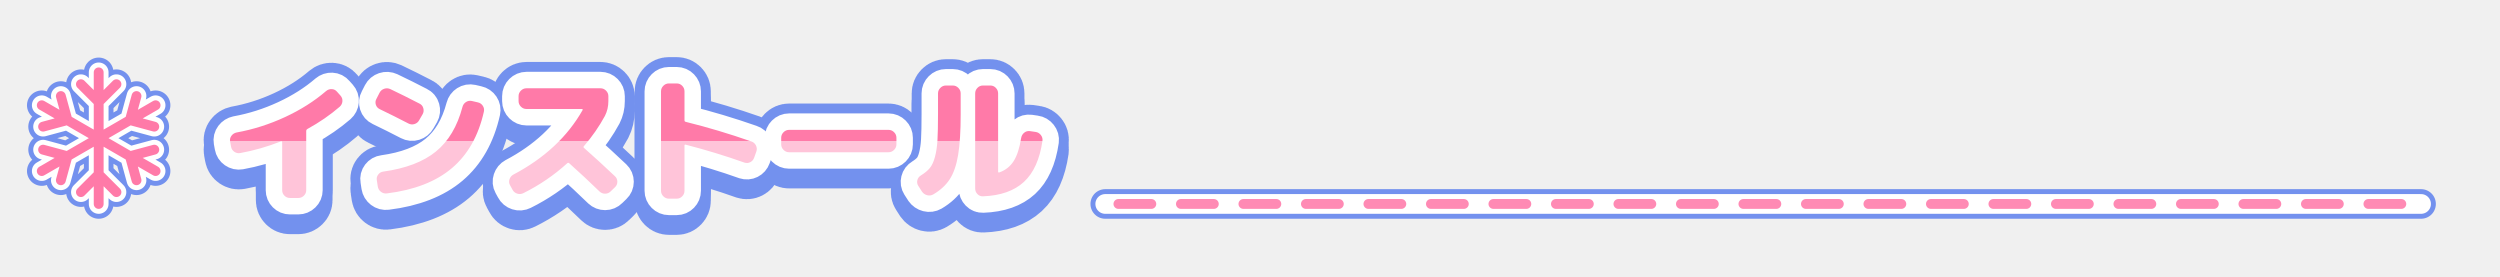
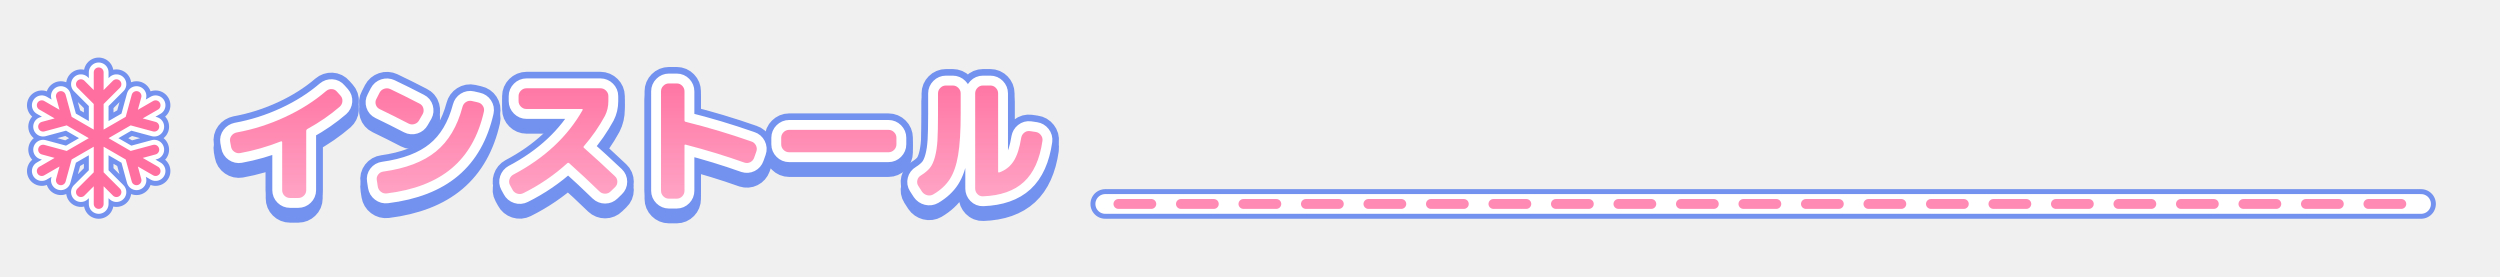
<svg xmlns="http://www.w3.org/2000/svg" width="760" height="84" viewBox="0 0 760 84" role="img" aria-label="インストール">
  <defs>
-     <linearGradient id="g" x1="0" y1="0" x2="0" y2="84" gradientUnits="userSpaceOnUse">
-       <stop offset="0.510" stop-color="#ff7aa8" />
-       <stop offset="0.510" stop-color="#ffc4d9" />
+     <linearGradient id="g" x1="0" y1="20.2" x2="0" y2="62" gradientUnits="userSpaceOnUse">
+       <stop offset="0" stop-color="#ff6f9f" />
+       <stop offset="1" stop-color="#ffa6c6" />
    </linearGradient>
  </defs>
  <path d="M30.0 42.0L30.0 22.0M30.0 31.0L35.4 25.6M30.0 31.0L24.6 25.6M30.0 42.0L12.7 32.0M20.5 36.5L18.5 29.2M20.5 36.5L13.1 38.5M30.0 42.0L12.7 52.0M20.5 47.5L13.1 45.5M20.5 47.5L18.5 54.8M30.0 42.0L30.0 62.0M30.0 53.0L24.6 58.4M30.0 53.0L35.4 58.4M30.0 42.0L47.3 52.0M39.5 47.5L41.5 54.8M39.5 47.5L46.9 45.5M30.0 42.0L47.3 32.0M39.5 36.5L46.9 38.5M39.5 36.5L41.5 29.2" stroke="#7391ee" stroke-width="9" stroke-linecap="round" fill="none" />
  <path d="M30.0 42.0L30.0 22.0M30.0 31.0L35.4 25.6M30.0 31.0L24.6 25.6M30.0 42.0L12.7 32.0M20.5 36.5L18.5 29.2M20.5 36.5L13.1 38.5M30.0 42.0L12.7 52.0M20.5 47.5L13.1 45.5M20.5 47.5L18.5 54.8M30.0 42.0L30.0 62.0M30.0 53.0L24.6 58.4M30.0 53.0L35.4 58.4M30.0 42.0L47.3 52.0M39.5 47.5L41.5 54.8M39.5 47.5L46.9 45.5M30.0 42.0L47.3 32.0M39.5 36.5L46.9 38.5M39.5 36.5L41.5 29.2" stroke="#ffffff" stroke-width="6" stroke-linecap="round" fill="none" />
-   <path d="M30.0 42.0L30.0 22.0M30.0 31.0L35.4 25.6M30.0 31.0L24.6 25.6M30.0 42.0L12.7 32.0M20.5 36.5L18.5 29.2M20.5 36.5L13.1 38.5M30.0 42.0L12.7 52.0M20.5 47.5L13.1 45.5M20.5 47.5L18.5 54.8M30.0 42.0L30.0 62.0M30.0 53.0L24.6 58.4M30.0 53.0L35.4 58.4M30.0 42.0L47.3 52.0M39.5 47.5L41.5 54.8M39.5 47.5L46.9 45.5M30.0 42.0L47.3 32.0M39.5 36.5L46.9 38.5M39.5 36.5L41.5 29.2" stroke="#ff7aa8" stroke-width="3" stroke-linecap="round" fill="none" />
+   <path d="M30.0 42.0L30.0 22.0M30.0 31.0L35.4 25.6M30.0 31.0L24.6 25.6M30.0 42.0L12.7 32.0M20.5 36.5L18.5 29.2M20.5 36.5L13.1 38.5M30.0 42.0L12.7 52.0M20.5 47.5L13.1 45.5M20.5 47.5L18.5 54.8M30.0 42.0L30.0 62.0M30.0 53.0L24.6 58.4M30.0 53.0L35.4 58.4M30.0 42.0L47.3 52.0M39.5 47.5L41.5 54.8M39.5 47.5L46.9 45.5M30.0 42.0L47.3 32.0M39.5 36.5L46.9 38.5M39.5 36.5L41.5 29.2" stroke="#ff6f9f" stroke-width="3" stroke-linecap="round" fill="none" />
  <path d="M336.0 62 H736" stroke="#7391ee" stroke-width="9" stroke-linecap="round" />
  <path d="M336.0 62 H736" stroke="#ffffff" stroke-width="6" stroke-linecap="round" />
  <path d="M340.0 62 H732" stroke="#ff8ab4" stroke-width="3" stroke-linecap="round" stroke-dasharray="10 9" />
-   <path d="M70.242 44.602 69.948 43.006Q69.78 42.04 70.368 41.263Q70.956 40.486 71.922 40.276Q79.524 38.89 86.643 35.593Q93.762 32.296 99.138 27.676Q99.894 27.046 100.86 27.088Q101.826 27.13 102.456 27.886L103.506 29.062Q104.178 29.818 104.094 30.805Q104.01 31.792 103.254 32.464Q98.928 36.202 93.426 39.226Q93.09 39.436 93.09 39.772V57.832Q93.09 58.798 92.376 59.491Q91.662 60.184 90.696 60.184H88.134Q87.168 60.184 86.475 59.491Q85.782 58.798 85.782 57.832V43.216Q85.782 43.09 85.677 43.006Q85.572 42.922 85.446 42.964Q79.272 45.4 73.014 46.534Q72.048 46.702 71.229 46.135Q70.41 45.568 70.242 44.602ZM115.434 33.178Q114.552 32.758 114.258 31.834Q113.964 30.91 114.426 30.07L115.392 28.18Q115.854 27.298 116.799 26.983Q117.744 26.668 118.668 27.088Q122.994 29.146 127.53 31.498Q128.412 31.918 128.685 32.884Q128.958 33.85 128.496 34.69L127.404 36.58Q126.942 37.42 125.997 37.714Q125.052 38.008 124.17 37.546Q119.802 35.278 115.434 33.178ZM145.254 31.12Q146.22 31.33 146.766 32.149Q147.312 32.968 147.102 33.934Q144.624 44.98 137.379 51.112Q130.134 57.244 117.618 58.798Q116.61 58.924 115.812 58.315Q115.014 57.706 114.846 56.698L114.552 54.766Q114.384 53.842 114.972 53.065Q115.56 52.288 116.526 52.162Q126.774 50.734 132.507 46.072Q138.24 41.41 140.592 32.506Q140.844 31.54 141.663 31.015Q142.482 30.49 143.448 30.7ZM155.796 57.664 155.04 56.278Q154.578 55.438 154.893 54.493Q155.208 53.548 156.048 53.086Q170.244 45.61 177.132 33.43Q177.174 33.346 177.111 33.241Q177.048 33.136 176.922 33.136H160.038Q159.072 33.136 158.358 32.422Q157.644 31.708 157.644 30.742V29.23Q157.644 28.264 158.358 27.55Q159.072 26.836 160.038 26.836H182.55Q183.516 26.836 184.23 27.55Q184.944 28.264 184.944 29.23V30.742Q184.944 33.178 183.894 35.236Q181.248 40.108 177.51 44.434Q177.258 44.686 177.51 44.938Q182.13 49.012 186.96 53.59Q187.674 54.262 187.674 55.249Q187.674 56.236 186.96 56.908L185.658 58.168Q184.944 58.882 183.957 58.882Q182.97 58.882 182.256 58.21Q177.804 53.884 173.016 49.6Q172.722 49.39 172.47 49.6Q166.464 55.06 159.114 58.714Q158.19 59.176 157.224 58.861Q156.258 58.546 155.796 57.664ZM203.34 60.394Q202.374 60.394 201.66 59.68Q200.946 58.966 200.946 58.0V27.76Q200.946 26.794 201.66 26.08Q202.374 25.366 203.34 25.366H205.734Q206.7 25.366 207.393 26.08Q208.086 26.794 208.086 27.76V36.58Q208.086 36.958 208.464 37.042Q218.334 39.478 228.414 43.006Q229.338 43.3 229.8 44.203Q230.262 45.106 229.926 46.072L229.254 47.962Q228.918 48.886 228.078 49.306Q227.238 49.726 226.314 49.432Q217.704 46.366 208.422 43.972Q208.086 43.888 208.086 44.266V58.0Q208.086 58.966 207.393 59.68Q206.7 60.394 205.734 60.394ZM239.88 46.282Q238.914 46.282 238.2 45.568Q237.486 44.854 237.486 43.888V41.872Q237.486 40.906 238.2 40.192Q238.914 39.478 239.88 39.478H270.12Q271.086 39.478 271.8 40.192Q272.514 40.906 272.514 41.872V43.888Q272.514 44.854 271.8 45.568Q271.086 46.282 270.12 46.282ZM298.806 59.68Q297.84 59.722 297.147 59.008Q296.454 58.294 296.454 57.328V28.39Q296.454 27.424 297.147 26.71Q297.84 25.996 298.806 25.996H301.074Q302.04 25.996 302.733 26.71Q303.426 27.424 303.426 28.39V52.204Q303.426 52.498 303.804 52.414Q306.618 51.406 308.172 48.949Q309.726 46.492 310.44 41.914Q310.608 40.948 311.364 40.339Q312.12 39.73 313.086 39.856L314.808 40.108Q315.774 40.234 316.404 41.032Q317.034 41.83 316.908 42.796Q315.69 51.238 311.259 55.312Q306.828 59.386 298.806 59.68ZM280.284 58.252 279.15 56.488Q278.646 55.69 278.877 54.766Q279.108 53.842 279.948 53.338Q281.712 52.246 282.678 51.07Q283.644 49.894 284.232 47.689Q284.82 45.484 284.988 42.628Q285.156 39.772 285.156 34.69V28.39Q285.156 27.424 285.87 26.71Q286.584 25.996 287.55 25.996H289.65Q290.616 25.996 291.33 26.71Q292.044 27.424 292.044 28.39V34.69Q292.044 42.544 291.267 47.143Q290.49 51.742 288.747 54.451Q287.004 57.16 283.728 59.092Q282.846 59.596 281.859 59.344Q280.872 59.092 280.284 58.252Z" fill="#7391ee" stroke="#7391ee" stroke-width="16" stroke-linejoin="round" transform="translate(0 3)" />
-   <path d="M70.242 44.602 69.948 43.006Q69.78 42.04 70.368 41.263Q70.956 40.486 71.922 40.276Q79.524 38.89 86.643 35.593Q93.762 32.296 99.138 27.676Q99.894 27.046 100.86 27.088Q101.826 27.13 102.456 27.886L103.506 29.062Q104.178 29.818 104.094 30.805Q104.01 31.792 103.254 32.464Q98.928 36.202 93.426 39.226Q93.09 39.436 93.09 39.772V57.832Q93.09 58.798 92.376 59.491Q91.662 60.184 90.696 60.184H88.134Q87.168 60.184 86.475 59.491Q85.782 58.798 85.782 57.832V43.216Q85.782 43.09 85.677 43.006Q85.572 42.922 85.446 42.964Q79.272 45.4 73.014 46.534Q72.048 46.702 71.229 46.135Q70.41 45.568 70.242 44.602ZM115.434 33.178Q114.552 32.758 114.258 31.834Q113.964 30.91 114.426 30.07L115.392 28.18Q115.854 27.298 116.799 26.983Q117.744 26.668 118.668 27.088Q122.994 29.146 127.53 31.498Q128.412 31.918 128.685 32.884Q128.958 33.85 128.496 34.69L127.404 36.58Q126.942 37.42 125.997 37.714Q125.052 38.008 124.17 37.546Q119.802 35.278 115.434 33.178ZM145.254 31.12Q146.22 31.33 146.766 32.149Q147.312 32.968 147.102 33.934Q144.624 44.98 137.379 51.112Q130.134 57.244 117.618 58.798Q116.61 58.924 115.812 58.315Q115.014 57.706 114.846 56.698L114.552 54.766Q114.384 53.842 114.972 53.065Q115.56 52.288 116.526 52.162Q126.774 50.734 132.507 46.072Q138.24 41.41 140.592 32.506Q140.844 31.54 141.663 31.015Q142.482 30.49 143.448 30.7ZM155.796 57.664 155.04 56.278Q154.578 55.438 154.893 54.493Q155.208 53.548 156.048 53.086Q170.244 45.61 177.132 33.43Q177.174 33.346 177.111 33.241Q177.048 33.136 176.922 33.136H160.038Q159.072 33.136 158.358 32.422Q157.644 31.708 157.644 30.742V29.23Q157.644 28.264 158.358 27.55Q159.072 26.836 160.038 26.836H182.55Q183.516 26.836 184.23 27.55Q184.944 28.264 184.944 29.23V30.742Q184.944 33.178 183.894 35.236Q181.248 40.108 177.51 44.434Q177.258 44.686 177.51 44.938Q182.13 49.012 186.96 53.59Q187.674 54.262 187.674 55.249Q187.674 56.236 186.96 56.908L185.658 58.168Q184.944 58.882 183.957 58.882Q182.97 58.882 182.256 58.21Q177.804 53.884 173.016 49.6Q172.722 49.39 172.47 49.6Q166.464 55.06 159.114 58.714Q158.19 59.176 157.224 58.861Q156.258 58.546 155.796 57.664ZM203.34 60.394Q202.374 60.394 201.66 59.68Q200.946 58.966 200.946 58.0V27.76Q200.946 26.794 201.66 26.08Q202.374 25.366 203.34 25.366H205.734Q206.7 25.366 207.393 26.08Q208.086 26.794 208.086 27.76V36.58Q208.086 36.958 208.464 37.042Q218.334 39.478 228.414 43.006Q229.338 43.3 229.8 44.203Q230.262 45.106 229.926 46.072L229.254 47.962Q228.918 48.886 228.078 49.306Q227.238 49.726 226.314 49.432Q217.704 46.366 208.422 43.972Q208.086 43.888 208.086 44.266V58.0Q208.086 58.966 207.393 59.68Q206.7 60.394 205.734 60.394ZM239.88 46.282Q238.914 46.282 238.2 45.568Q237.486 44.854 237.486 43.888V41.872Q237.486 40.906 238.2 40.192Q238.914 39.478 239.88 39.478H270.12Q271.086 39.478 271.8 40.192Q272.514 40.906 272.514 41.872V43.888Q272.514 44.854 271.8 45.568Q271.086 46.282 270.12 46.282ZM298.806 59.68Q297.84 59.722 297.147 59.008Q296.454 58.294 296.454 57.328V28.39Q296.454 27.424 297.147 26.71Q297.84 25.996 298.806 25.996H301.074Q302.04 25.996 302.733 26.71Q303.426 27.424 303.426 28.39V52.204Q303.426 52.498 303.804 52.414Q306.618 51.406 308.172 48.949Q309.726 46.492 310.44 41.914Q310.608 40.948 311.364 40.339Q312.12 39.73 313.086 39.856L314.808 40.108Q315.774 40.234 316.404 41.032Q317.034 41.83 316.908 42.796Q315.69 51.238 311.259 55.312Q306.828 59.386 298.806 59.68ZM280.284 58.252 279.15 56.488Q278.646 55.69 278.877 54.766Q279.108 53.842 279.948 53.338Q281.712 52.246 282.678 51.07Q283.644 49.894 284.232 47.689Q284.82 45.484 284.988 42.628Q285.156 39.772 285.156 34.69V28.39Q285.156 27.424 285.87 26.71Q286.584 25.996 287.55 25.996H289.65Q290.616 25.996 291.33 26.71Q292.044 27.424 292.044 28.39V34.69Q292.044 42.544 291.267 47.143Q290.49 51.742 288.747 54.451Q287.004 57.16 283.728 59.092Q282.846 59.596 281.859 59.344Q280.872 59.092 280.284 58.252Z" fill="#ffffff" stroke="#7391ee" stroke-width="16" stroke-linejoin="round" />
-   <path d="M70.242 44.602 69.948 43.006Q69.78 42.04 70.368 41.263Q70.956 40.486 71.922 40.276Q79.524 38.89 86.643 35.593Q93.762 32.296 99.138 27.676Q99.894 27.046 100.86 27.088Q101.826 27.13 102.456 27.886L103.506 29.062Q104.178 29.818 104.094 30.805Q104.01 31.792 103.254 32.464Q98.928 36.202 93.426 39.226Q93.09 39.436 93.09 39.772V57.832Q93.09 58.798 92.376 59.491Q91.662 60.184 90.696 60.184H88.134Q87.168 60.184 86.475 59.491Q85.782 58.798 85.782 57.832V43.216Q85.782 43.09 85.677 43.006Q85.572 42.922 85.446 42.964Q79.272 45.4 73.014 46.534Q72.048 46.702 71.229 46.135Q70.41 45.568 70.242 44.602ZM115.434 33.178Q114.552 32.758 114.258 31.834Q113.964 30.91 114.426 30.07L115.392 28.18Q115.854 27.298 116.799 26.983Q117.744 26.668 118.668 27.088Q122.994 29.146 127.53 31.498Q128.412 31.918 128.685 32.884Q128.958 33.85 128.496 34.69L127.404 36.58Q126.942 37.42 125.997 37.714Q125.052 38.008 124.17 37.546Q119.802 35.278 115.434 33.178ZM145.254 31.12Q146.22 31.33 146.766 32.149Q147.312 32.968 147.102 33.934Q144.624 44.98 137.379 51.112Q130.134 57.244 117.618 58.798Q116.61 58.924 115.812 58.315Q115.014 57.706 114.846 56.698L114.552 54.766Q114.384 53.842 114.972 53.065Q115.56 52.288 116.526 52.162Q126.774 50.734 132.507 46.072Q138.24 41.41 140.592 32.506Q140.844 31.54 141.663 31.015Q142.482 30.49 143.448 30.7ZM155.796 57.664 155.04 56.278Q154.578 55.438 154.893 54.493Q155.208 53.548 156.048 53.086Q170.244 45.61 177.132 33.43Q177.174 33.346 177.111 33.241Q177.048 33.136 176.922 33.136H160.038Q159.072 33.136 158.358 32.422Q157.644 31.708 157.644 30.742V29.23Q157.644 28.264 158.358 27.55Q159.072 26.836 160.038 26.836H182.55Q183.516 26.836 184.23 27.55Q184.944 28.264 184.944 29.23V30.742Q184.944 33.178 183.894 35.236Q181.248 40.108 177.51 44.434Q177.258 44.686 177.51 44.938Q182.13 49.012 186.96 53.59Q187.674 54.262 187.674 55.249Q187.674 56.236 186.96 56.908L185.658 58.168Q184.944 58.882 183.957 58.882Q182.97 58.882 182.256 58.21Q177.804 53.884 173.016 49.6Q172.722 49.39 172.47 49.6Q166.464 55.06 159.114 58.714Q158.19 59.176 157.224 58.861Q156.258 58.546 155.796 57.664ZM203.34 60.394Q202.374 60.394 201.66 59.68Q200.946 58.966 200.946 58.0V27.76Q200.946 26.794 201.66 26.08Q202.374 25.366 203.34 25.366H205.734Q206.7 25.366 207.393 26.08Q208.086 26.794 208.086 27.76V36.58Q208.086 36.958 208.464 37.042Q218.334 39.478 228.414 43.006Q229.338 43.3 229.8 44.203Q230.262 45.106 229.926 46.072L229.254 47.962Q228.918 48.886 228.078 49.306Q227.238 49.726 226.314 49.432Q217.704 46.366 208.422 43.972Q208.086 43.888 208.086 44.266V58.0Q208.086 58.966 207.393 59.68Q206.7 60.394 205.734 60.394ZM239.88 46.282Q238.914 46.282 238.2 45.568Q237.486 44.854 237.486 43.888V41.872Q237.486 40.906 238.2 40.192Q238.914 39.478 239.88 39.478H270.12Q271.086 39.478 271.8 40.192Q272.514 40.906 272.514 41.872V43.888Q272.514 44.854 271.8 45.568Q271.086 46.282 270.12 46.282ZM298.806 59.68Q297.84 59.722 297.147 59.008Q296.454 58.294 296.454 57.328V28.39Q296.454 27.424 297.147 26.71Q297.84 25.996 298.806 25.996H301.074Q302.04 25.996 302.733 26.71Q303.426 27.424 303.426 28.39V52.204Q303.426 52.498 303.804 52.414Q306.618 51.406 308.172 48.949Q309.726 46.492 310.44 41.914Q310.608 40.948 311.364 40.339Q312.12 39.73 313.086 39.856L314.808 40.108Q315.774 40.234 316.404 41.032Q317.034 41.83 316.908 42.796Q315.69 51.238 311.259 55.312Q306.828 59.386 298.806 59.68ZM280.284 58.252 279.15 56.488Q278.646 55.69 278.877 54.766Q279.108 53.842 279.948 53.338Q281.712 52.246 282.678 51.07Q283.644 49.894 284.232 47.689Q284.82 45.484 284.988 42.628Q285.156 39.772 285.156 34.69V28.39Q285.156 27.424 285.87 26.71Q286.584 25.996 287.55 25.996H289.65Q290.616 25.996 291.33 26.71Q292.044 27.424 292.044 28.39V34.69Q292.044 42.544 291.267 47.143Q290.49 51.742 288.747 54.451Q287.004 57.16 283.728 59.092Q282.846 59.596 281.859 59.344Q280.872 59.092 280.284 58.252Z" fill="#ffffff" stroke="#ffffff" stroke-width="10" stroke-linejoin="round" />
+   <path d="M70.242 44.602 69.948 43.006Q69.78 42.04 70.368 41.263Q70.956 40.486 71.922 40.276Q79.524 38.89 86.643 35.593Q93.762 32.296 99.138 27.676Q99.894 27.046 100.86 27.088Q101.826 27.13 102.456 27.886L103.506 29.062Q104.178 29.818 104.094 30.805Q104.01 31.792 103.254 32.464Q98.928 36.202 93.426 39.226Q93.09 39.436 93.09 39.772V57.832Q93.09 58.798 92.376 59.491Q91.662 60.184 90.696 60.184H88.134Q87.168 60.184 86.475 59.491Q85.782 58.798 85.782 57.832V43.216Q85.782 43.09 85.677 43.006Q85.572 42.922 85.446 42.964Q79.272 45.4 73.014 46.534Q72.048 46.702 71.229 46.135Q70.41 45.568 70.242 44.602ZM115.434 33.178Q114.552 32.758 114.258 31.834Q113.964 30.91 114.426 30.07L115.392 28.18Q115.854 27.298 116.799 26.983Q117.744 26.668 118.668 27.088Q122.994 29.146 127.53 31.498Q128.412 31.918 128.685 32.884Q128.958 33.85 128.496 34.69L127.404 36.58Q126.942 37.42 125.997 37.714Q125.052 38.008 124.17 37.546Q119.802 35.278 115.434 33.178ZM145.254 31.12Q146.22 31.33 146.766 32.149Q147.312 32.968 147.102 33.934Q144.624 44.98 137.379 51.112Q130.134 57.244 117.618 58.798Q116.61 58.924 115.812 58.315Q115.014 57.706 114.846 56.698L114.552 54.766Q114.384 53.842 114.972 53.065Q115.56 52.288 116.526 52.162Q126.774 50.734 132.507 46.072Q138.24 41.41 140.592 32.506Q140.844 31.54 141.663 31.015Q142.482 30.49 143.448 30.7ZM155.796 57.664 155.04 56.278Q154.578 55.438 154.893 54.493Q155.208 53.548 156.048 53.086Q170.244 45.61 177.132 33.43Q177.174 33.346 177.111 33.241Q177.048 33.136 176.922 33.136H160.038Q159.072 33.136 158.358 32.422Q157.644 31.708 157.644 30.742V29.23Q157.644 28.264 158.358 27.55Q159.072 26.836 160.038 26.836H182.55Q183.516 26.836 184.23 27.55Q184.944 28.264 184.944 29.23V30.742Q184.944 33.178 183.894 35.236Q181.248 40.108 177.51 44.434Q177.258 44.686 177.51 44.938Q182.13 49.012 186.96 53.59Q187.674 54.262 187.674 55.249Q187.674 56.236 186.96 56.908L185.658 58.168Q184.944 58.882 183.957 58.882Q182.97 58.882 182.256 58.21Q177.804 53.884 173.016 49.6Q172.722 49.39 172.47 49.6Q166.464 55.06 159.114 58.714Q158.19 59.176 157.224 58.861Q156.258 58.546 155.796 57.664ZM203.34 60.394Q202.374 60.394 201.66 59.68Q200.946 58.966 200.946 58.0V27.76Q200.946 26.794 201.66 26.08Q202.374 25.366 203.34 25.366H205.734Q206.7 25.366 207.393 26.08Q208.086 26.794 208.086 27.76V36.58Q208.086 36.958 208.464 37.042Q218.334 39.478 228.414 43.006Q229.338 43.3 229.8 44.203Q230.262 45.106 229.926 46.072L229.254 47.962Q228.918 48.886 228.078 49.306Q227.238 49.726 226.314 49.432Q217.704 46.366 208.422 43.972Q208.086 43.888 208.086 44.266V58.0Q208.086 58.966 207.393 59.68Q206.7 60.394 205.734 60.394ZM239.88 46.282Q238.914 46.282 238.2 45.568Q237.486 44.854 237.486 43.888V41.872Q237.486 40.906 238.2 40.192Q238.914 39.478 239.88 39.478H270.12Q271.086 39.478 271.8 40.192Q272.514 40.906 272.514 41.872V43.888Q272.514 44.854 271.8 45.568Q271.086 46.282 270.12 46.282ZM298.806 59.68Q297.84 59.722 297.147 59.008Q296.454 58.294 296.454 57.328V28.39Q296.454 27.424 297.147 26.71Q297.84 25.996 298.806 25.996H301.074Q302.04 25.996 302.733 26.71Q303.426 27.424 303.426 28.39V52.204Q303.426 52.498 303.804 52.414Q306.618 51.406 308.172 48.949Q309.726 46.492 310.44 41.914Q310.608 40.948 311.364 40.339Q312.12 39.73 313.086 39.856L314.808 40.108Q315.774 40.234 316.404 41.032Q317.034 41.83 316.908 42.796Q315.69 51.238 311.259 55.312Q306.828 59.386 298.806 59.68ZM280.284 58.252 279.15 56.488Q278.646 55.69 278.877 54.766Q279.108 53.842 279.948 53.338Q281.712 52.246 282.678 51.07Q283.644 49.894 284.232 47.689Q284.82 45.484 284.988 42.628Q285.156 39.772 285.156 34.69V28.39Q285.156 27.424 285.87 26.71Q286.584 25.996 287.55 25.996H289.65Q290.616 25.996 291.33 26.71Q292.044 27.424 292.044 28.39V34.69Q292.044 42.544 291.267 47.143Q290.49 51.742 288.747 54.451Q287.004 57.16 283.728 59.092Q282.846 59.596 281.859 59.344Q280.872 59.092 280.284 58.252Z" fill="#7391ee" stroke="#7391ee" stroke-width="10" stroke-linejoin="round" transform="translate(0 2.5)" />
+   <path d="M70.242 44.602 69.948 43.006Q69.78 42.04 70.368 41.263Q70.956 40.486 71.922 40.276Q79.524 38.89 86.643 35.593Q93.762 32.296 99.138 27.676Q99.894 27.046 100.86 27.088Q101.826 27.13 102.456 27.886L103.506 29.062Q104.178 29.818 104.094 30.805Q104.01 31.792 103.254 32.464Q98.928 36.202 93.426 39.226Q93.09 39.436 93.09 39.772V57.832Q93.09 58.798 92.376 59.491Q91.662 60.184 90.696 60.184H88.134Q87.168 60.184 86.475 59.491Q85.782 58.798 85.782 57.832V43.216Q85.782 43.09 85.677 43.006Q85.572 42.922 85.446 42.964Q79.272 45.4 73.014 46.534Q72.048 46.702 71.229 46.135Q70.41 45.568 70.242 44.602ZM115.434 33.178Q114.552 32.758 114.258 31.834Q113.964 30.91 114.426 30.07L115.392 28.18Q115.854 27.298 116.799 26.983Q117.744 26.668 118.668 27.088Q122.994 29.146 127.53 31.498Q128.412 31.918 128.685 32.884Q128.958 33.85 128.496 34.69L127.404 36.58Q126.942 37.42 125.997 37.714Q125.052 38.008 124.17 37.546Q119.802 35.278 115.434 33.178ZM145.254 31.12Q146.22 31.33 146.766 32.149Q147.312 32.968 147.102 33.934Q144.624 44.98 137.379 51.112Q130.134 57.244 117.618 58.798Q116.61 58.924 115.812 58.315Q115.014 57.706 114.846 56.698L114.552 54.766Q114.384 53.842 114.972 53.065Q115.56 52.288 116.526 52.162Q126.774 50.734 132.507 46.072Q138.24 41.41 140.592 32.506Q140.844 31.54 141.663 31.015Q142.482 30.49 143.448 30.7ZM155.796 57.664 155.04 56.278Q154.578 55.438 154.893 54.493Q155.208 53.548 156.048 53.086Q170.244 45.61 177.132 33.43Q177.174 33.346 177.111 33.241Q177.048 33.136 176.922 33.136H160.038Q159.072 33.136 158.358 32.422Q157.644 31.708 157.644 30.742V29.23Q157.644 28.264 158.358 27.55Q159.072 26.836 160.038 26.836H182.55Q183.516 26.836 184.23 27.55Q184.944 28.264 184.944 29.23V30.742Q184.944 33.178 183.894 35.236Q181.248 40.108 177.51 44.434Q177.258 44.686 177.51 44.938Q182.13 49.012 186.96 53.59Q187.674 54.262 187.674 55.249Q187.674 56.236 186.96 56.908L185.658 58.168Q184.944 58.882 183.957 58.882Q182.97 58.882 182.256 58.21Q177.804 53.884 173.016 49.6Q172.722 49.39 172.47 49.6Q166.464 55.06 159.114 58.714Q158.19 59.176 157.224 58.861Q156.258 58.546 155.796 57.664ZM203.34 60.394Q202.374 60.394 201.66 59.68Q200.946 58.966 200.946 58.0V27.76Q200.946 26.794 201.66 26.08Q202.374 25.366 203.34 25.366H205.734Q206.7 25.366 207.393 26.08Q208.086 26.794 208.086 27.76V36.58Q208.086 36.958 208.464 37.042Q218.334 39.478 228.414 43.006Q229.338 43.3 229.8 44.203Q230.262 45.106 229.926 46.072L229.254 47.962Q228.918 48.886 228.078 49.306Q227.238 49.726 226.314 49.432Q217.704 46.366 208.422 43.972Q208.086 43.888 208.086 44.266V58.0Q208.086 58.966 207.393 59.68Q206.7 60.394 205.734 60.394ZM239.88 46.282Q238.914 46.282 238.2 45.568Q237.486 44.854 237.486 43.888V41.872Q237.486 40.906 238.2 40.192Q238.914 39.478 239.88 39.478H270.12Q271.086 39.478 271.8 40.192Q272.514 40.906 272.514 41.872V43.888Q272.514 44.854 271.8 45.568Q271.086 46.282 270.12 46.282ZM298.806 59.68Q297.84 59.722 297.147 59.008Q296.454 58.294 296.454 57.328V28.39Q296.454 27.424 297.147 26.71Q297.84 25.996 298.806 25.996H301.074Q302.04 25.996 302.733 26.71Q303.426 27.424 303.426 28.39V52.204Q303.426 52.498 303.804 52.414Q306.618 51.406 308.172 48.949Q309.726 46.492 310.44 41.914Q310.608 40.948 311.364 40.339Q312.12 39.73 313.086 39.856L314.808 40.108Q315.774 40.234 316.404 41.032Q317.034 41.83 316.908 42.796Q315.69 51.238 311.259 55.312Q306.828 59.386 298.806 59.68ZM280.284 58.252 279.15 56.488Q278.646 55.69 278.877 54.766Q279.108 53.842 279.948 53.338Q281.712 52.246 282.678 51.07Q283.644 49.894 284.232 47.689Q284.82 45.484 284.988 42.628Q285.156 39.772 285.156 34.69V28.39Q285.156 27.424 285.87 26.71Q286.584 25.996 287.55 25.996H289.65Q290.616 25.996 291.33 26.71Q292.044 27.424 292.044 28.39V34.69Q292.044 42.544 291.267 47.143Q290.49 51.742 288.747 54.451Q287.004 57.16 283.728 59.092Q282.846 59.596 281.859 59.344Q280.872 59.092 280.284 58.252Z" fill="#7391ee" stroke="#7391ee" stroke-width="10" stroke-linejoin="round" />
+   <path d="M70.242 44.602 69.948 43.006Q69.78 42.04 70.368 41.263Q70.956 40.486 71.922 40.276Q79.524 38.89 86.643 35.593Q93.762 32.296 99.138 27.676Q99.894 27.046 100.86 27.088Q101.826 27.13 102.456 27.886L103.506 29.062Q104.178 29.818 104.094 30.805Q104.01 31.792 103.254 32.464Q98.928 36.202 93.426 39.226Q93.09 39.436 93.09 39.772V57.832Q93.09 58.798 92.376 59.491Q91.662 60.184 90.696 60.184H88.134Q87.168 60.184 86.475 59.491Q85.782 58.798 85.782 57.832V43.216Q85.782 43.09 85.677 43.006Q85.572 42.922 85.446 42.964Q79.272 45.4 73.014 46.534Q72.048 46.702 71.229 46.135Q70.41 45.568 70.242 44.602ZM115.434 33.178Q114.552 32.758 114.258 31.834Q113.964 30.91 114.426 30.07L115.392 28.18Q115.854 27.298 116.799 26.983Q117.744 26.668 118.668 27.088Q122.994 29.146 127.53 31.498Q128.412 31.918 128.685 32.884Q128.958 33.85 128.496 34.69L127.404 36.58Q126.942 37.42 125.997 37.714Q125.052 38.008 124.17 37.546Q119.802 35.278 115.434 33.178ZM145.254 31.12Q146.22 31.33 146.766 32.149Q147.312 32.968 147.102 33.934Q144.624 44.98 137.379 51.112Q130.134 57.244 117.618 58.798Q116.61 58.924 115.812 58.315Q115.014 57.706 114.846 56.698L114.552 54.766Q114.384 53.842 114.972 53.065Q115.56 52.288 116.526 52.162Q126.774 50.734 132.507 46.072Q138.24 41.41 140.592 32.506Q140.844 31.54 141.663 31.015Q142.482 30.49 143.448 30.7ZM155.796 57.664 155.04 56.278Q154.578 55.438 154.893 54.493Q155.208 53.548 156.048 53.086Q170.244 45.61 177.132 33.43Q177.174 33.346 177.111 33.241Q177.048 33.136 176.922 33.136H160.038Q159.072 33.136 158.358 32.422Q157.644 31.708 157.644 30.742V29.23Q157.644 28.264 158.358 27.55Q159.072 26.836 160.038 26.836H182.55Q183.516 26.836 184.23 27.55Q184.944 28.264 184.944 29.23V30.742Q184.944 33.178 183.894 35.236Q181.248 40.108 177.51 44.434Q177.258 44.686 177.51 44.938Q182.13 49.012 186.96 53.59Q187.674 54.262 187.674 55.249Q187.674 56.236 186.96 56.908L185.658 58.168Q184.944 58.882 183.957 58.882Q182.97 58.882 182.256 58.21Q177.804 53.884 173.016 49.6Q172.722 49.39 172.47 49.6Q166.464 55.06 159.114 58.714Q158.19 59.176 157.224 58.861Q156.258 58.546 155.796 57.664ZM203.34 60.394Q202.374 60.394 201.66 59.68Q200.946 58.966 200.946 58.0V27.76Q200.946 26.794 201.66 26.08Q202.374 25.366 203.34 25.366H205.734Q206.7 25.366 207.393 26.08Q208.086 26.794 208.086 27.76V36.58Q208.086 36.958 208.464 37.042Q218.334 39.478 228.414 43.006Q229.338 43.3 229.8 44.203Q230.262 45.106 229.926 46.072L229.254 47.962Q228.918 48.886 228.078 49.306Q227.238 49.726 226.314 49.432Q217.704 46.366 208.422 43.972Q208.086 43.888 208.086 44.266V58.0Q208.086 58.966 207.393 59.68Q206.7 60.394 205.734 60.394ZM239.88 46.282Q238.914 46.282 238.2 45.568Q237.486 44.854 237.486 43.888V41.872Q237.486 40.906 238.2 40.192Q238.914 39.478 239.88 39.478H270.12Q271.086 39.478 271.8 40.192Q272.514 40.906 272.514 41.872V43.888Q272.514 44.854 271.8 45.568Q271.086 46.282 270.12 46.282ZM298.806 59.68Q297.84 59.722 297.147 59.008Q296.454 58.294 296.454 57.328V28.39Q296.454 27.424 297.147 26.71Q297.84 25.996 298.806 25.996H301.074Q302.04 25.996 302.733 26.71Q303.426 27.424 303.426 28.39V52.204Q303.426 52.498 303.804 52.414Q306.618 51.406 308.172 48.949Q309.726 46.492 310.44 41.914Q310.608 40.948 311.364 40.339Q312.12 39.73 313.086 39.856L314.808 40.108Q315.774 40.234 316.404 41.032Q317.034 41.83 316.908 42.796Q315.69 51.238 311.259 55.312Q306.828 59.386 298.806 59.68ZM280.284 58.252 279.15 56.488Q278.646 55.69 278.877 54.766Q279.108 53.842 279.948 53.338Q281.712 52.246 282.678 51.07Q283.644 49.894 284.232 47.689Q284.82 45.484 284.988 42.628Q285.156 39.772 285.156 34.69V28.39Q285.156 27.424 285.87 26.71Q286.584 25.996 287.55 25.996H289.65Q290.616 25.996 291.33 26.71Q292.044 27.424 292.044 28.39V34.69Q292.044 42.544 291.267 47.143Q290.49 51.742 288.747 54.451Q287.004 57.16 283.728 59.092Q282.846 59.596 281.859 59.344Q280.872 59.092 280.284 58.252Z" fill="#ffffff" stroke="#ffffff" stroke-width="6" stroke-linejoin="round" />
  <path d="M70.242 44.602 69.948 43.006Q69.78 42.04 70.368 41.263Q70.956 40.486 71.922 40.276Q79.524 38.89 86.643 35.593Q93.762 32.296 99.138 27.676Q99.894 27.046 100.86 27.088Q101.826 27.13 102.456 27.886L103.506 29.062Q104.178 29.818 104.094 30.805Q104.01 31.792 103.254 32.464Q98.928 36.202 93.426 39.226Q93.09 39.436 93.09 39.772V57.832Q93.09 58.798 92.376 59.491Q91.662 60.184 90.696 60.184H88.134Q87.168 60.184 86.475 59.491Q85.782 58.798 85.782 57.832V43.216Q85.782 43.09 85.677 43.006Q85.572 42.922 85.446 42.964Q79.272 45.4 73.014 46.534Q72.048 46.702 71.229 46.135Q70.41 45.568 70.242 44.602ZM115.434 33.178Q114.552 32.758 114.258 31.834Q113.964 30.91 114.426 30.07L115.392 28.18Q115.854 27.298 116.799 26.983Q117.744 26.668 118.668 27.088Q122.994 29.146 127.53 31.498Q128.412 31.918 128.685 32.884Q128.958 33.85 128.496 34.69L127.404 36.58Q126.942 37.42 125.997 37.714Q125.052 38.008 124.17 37.546Q119.802 35.278 115.434 33.178ZM145.254 31.12Q146.22 31.33 146.766 32.149Q147.312 32.968 147.102 33.934Q144.624 44.98 137.379 51.112Q130.134 57.244 117.618 58.798Q116.61 58.924 115.812 58.315Q115.014 57.706 114.846 56.698L114.552 54.766Q114.384 53.842 114.972 53.065Q115.56 52.288 116.526 52.162Q126.774 50.734 132.507 46.072Q138.24 41.41 140.592 32.506Q140.844 31.54 141.663 31.015Q142.482 30.49 143.448 30.7ZM155.796 57.664 155.04 56.278Q154.578 55.438 154.893 54.493Q155.208 53.548 156.048 53.086Q170.244 45.61 177.132 33.43Q177.174 33.346 177.111 33.241Q177.048 33.136 176.922 33.136H160.038Q159.072 33.136 158.358 32.422Q157.644 31.708 157.644 30.742V29.23Q157.644 28.264 158.358 27.55Q159.072 26.836 160.038 26.836H182.55Q183.516 26.836 184.23 27.55Q184.944 28.264 184.944 29.23V30.742Q184.944 33.178 183.894 35.236Q181.248 40.108 177.51 44.434Q177.258 44.686 177.51 44.938Q182.13 49.012 186.96 53.59Q187.674 54.262 187.674 55.249Q187.674 56.236 186.96 56.908L185.658 58.168Q184.944 58.882 183.957 58.882Q182.97 58.882 182.256 58.21Q177.804 53.884 173.016 49.6Q172.722 49.39 172.47 49.6Q166.464 55.06 159.114 58.714Q158.19 59.176 157.224 58.861Q156.258 58.546 155.796 57.664ZM203.34 60.394Q202.374 60.394 201.66 59.68Q200.946 58.966 200.946 58.0V27.76Q200.946 26.794 201.66 26.08Q202.374 25.366 203.34 25.366H205.734Q206.7 25.366 207.393 26.08Q208.086 26.794 208.086 27.76V36.58Q208.086 36.958 208.464 37.042Q218.334 39.478 228.414 43.006Q229.338 43.3 229.8 44.203Q230.262 45.106 229.926 46.072L229.254 47.962Q228.918 48.886 228.078 49.306Q227.238 49.726 226.314 49.432Q217.704 46.366 208.422 43.972Q208.086 43.888 208.086 44.266V58.0Q208.086 58.966 207.393 59.68Q206.7 60.394 205.734 60.394ZM239.88 46.282Q238.914 46.282 238.2 45.568Q237.486 44.854 237.486 43.888V41.872Q237.486 40.906 238.2 40.192Q238.914 39.478 239.88 39.478H270.12Q271.086 39.478 271.8 40.192Q272.514 40.906 272.514 41.872V43.888Q272.514 44.854 271.8 45.568Q271.086 46.282 270.12 46.282ZM298.806 59.68Q297.84 59.722 297.147 59.008Q296.454 58.294 296.454 57.328V28.39Q296.454 27.424 297.147 26.71Q297.84 25.996 298.806 25.996H301.074Q302.04 25.996 302.733 26.71Q303.426 27.424 303.426 28.39V52.204Q303.426 52.498 303.804 52.414Q306.618 51.406 308.172 48.949Q309.726 46.492 310.44 41.914Q310.608 40.948 311.364 40.339Q312.12 39.73 313.086 39.856L314.808 40.108Q315.774 40.234 316.404 41.032Q317.034 41.83 316.908 42.796Q315.69 51.238 311.259 55.312Q306.828 59.386 298.806 59.68ZM280.284 58.252 279.15 56.488Q278.646 55.69 278.877 54.766Q279.108 53.842 279.948 53.338Q281.712 52.246 282.678 51.07Q283.644 49.894 284.232 47.689Q284.82 45.484 284.988 42.628Q285.156 39.772 285.156 34.69V28.39Q285.156 27.424 285.87 26.71Q286.584 25.996 287.55 25.996H289.65Q290.616 25.996 291.33 26.71Q292.044 27.424 292.044 28.39V34.69Q292.044 42.544 291.267 47.143Q290.49 51.742 288.747 54.451Q287.004 57.16 283.728 59.092Q282.846 59.596 281.859 59.344Q280.872 59.092 280.284 58.252Z" fill="url(#g)" />
</svg>
